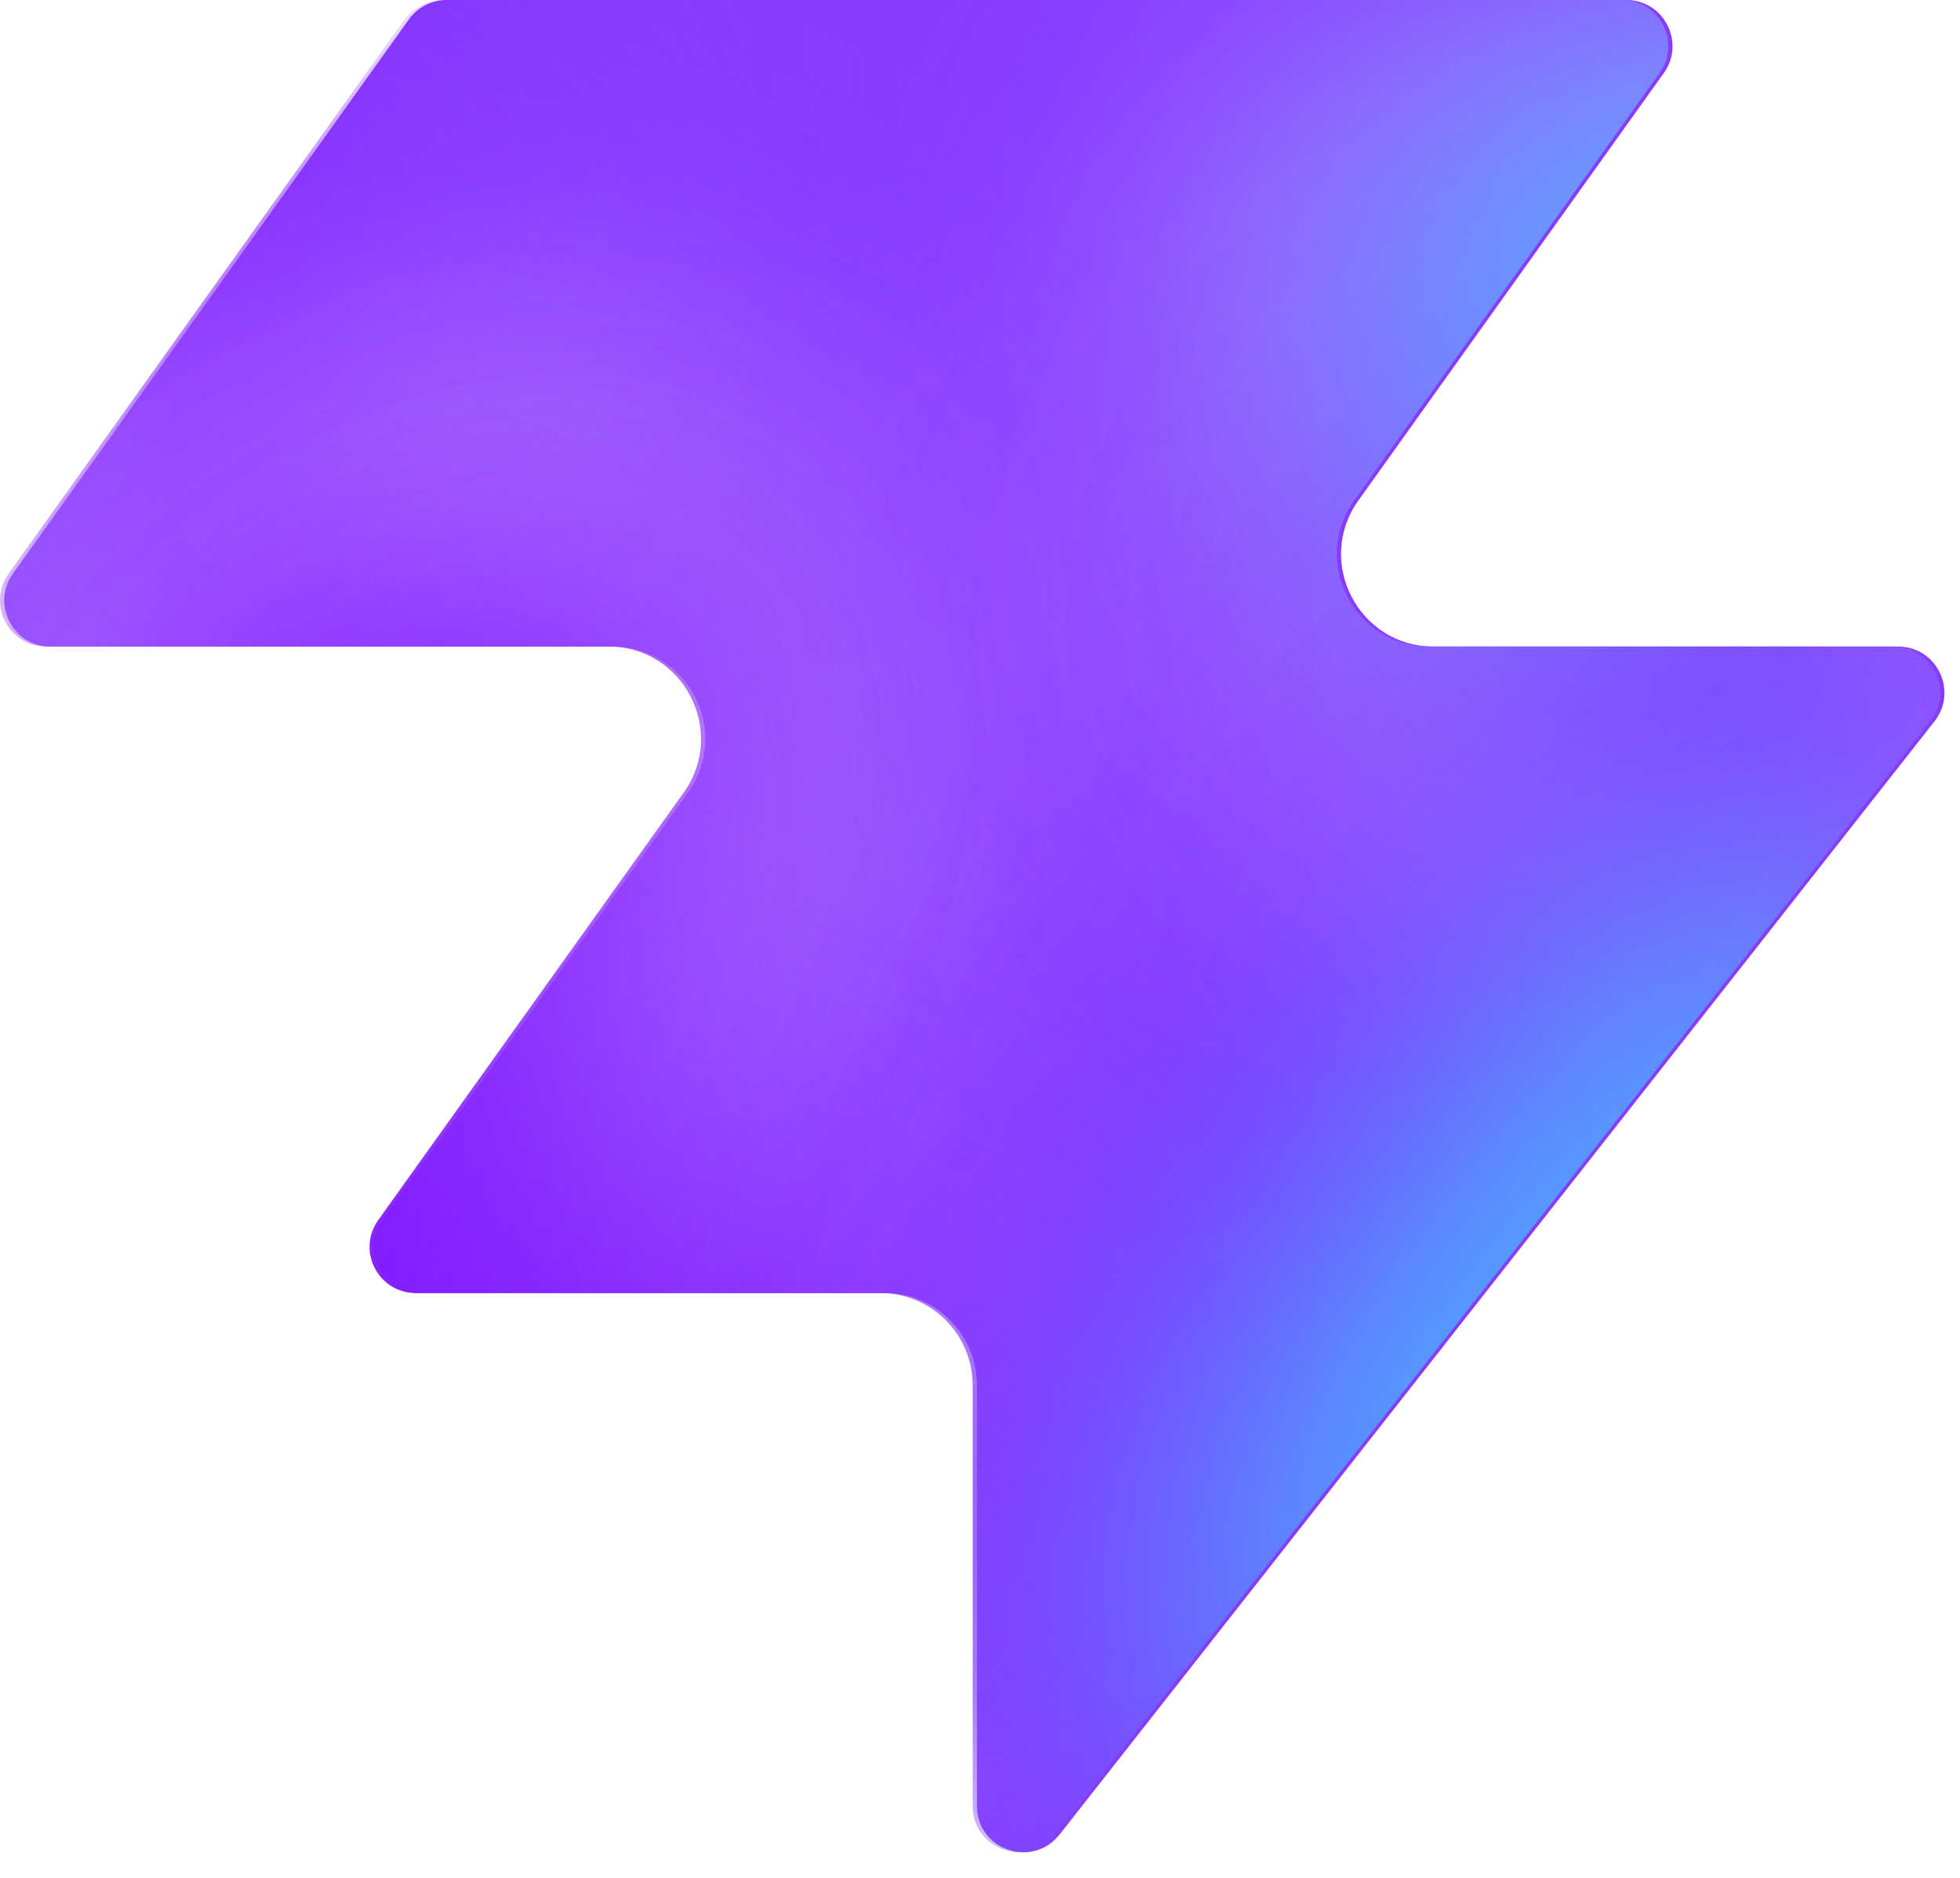
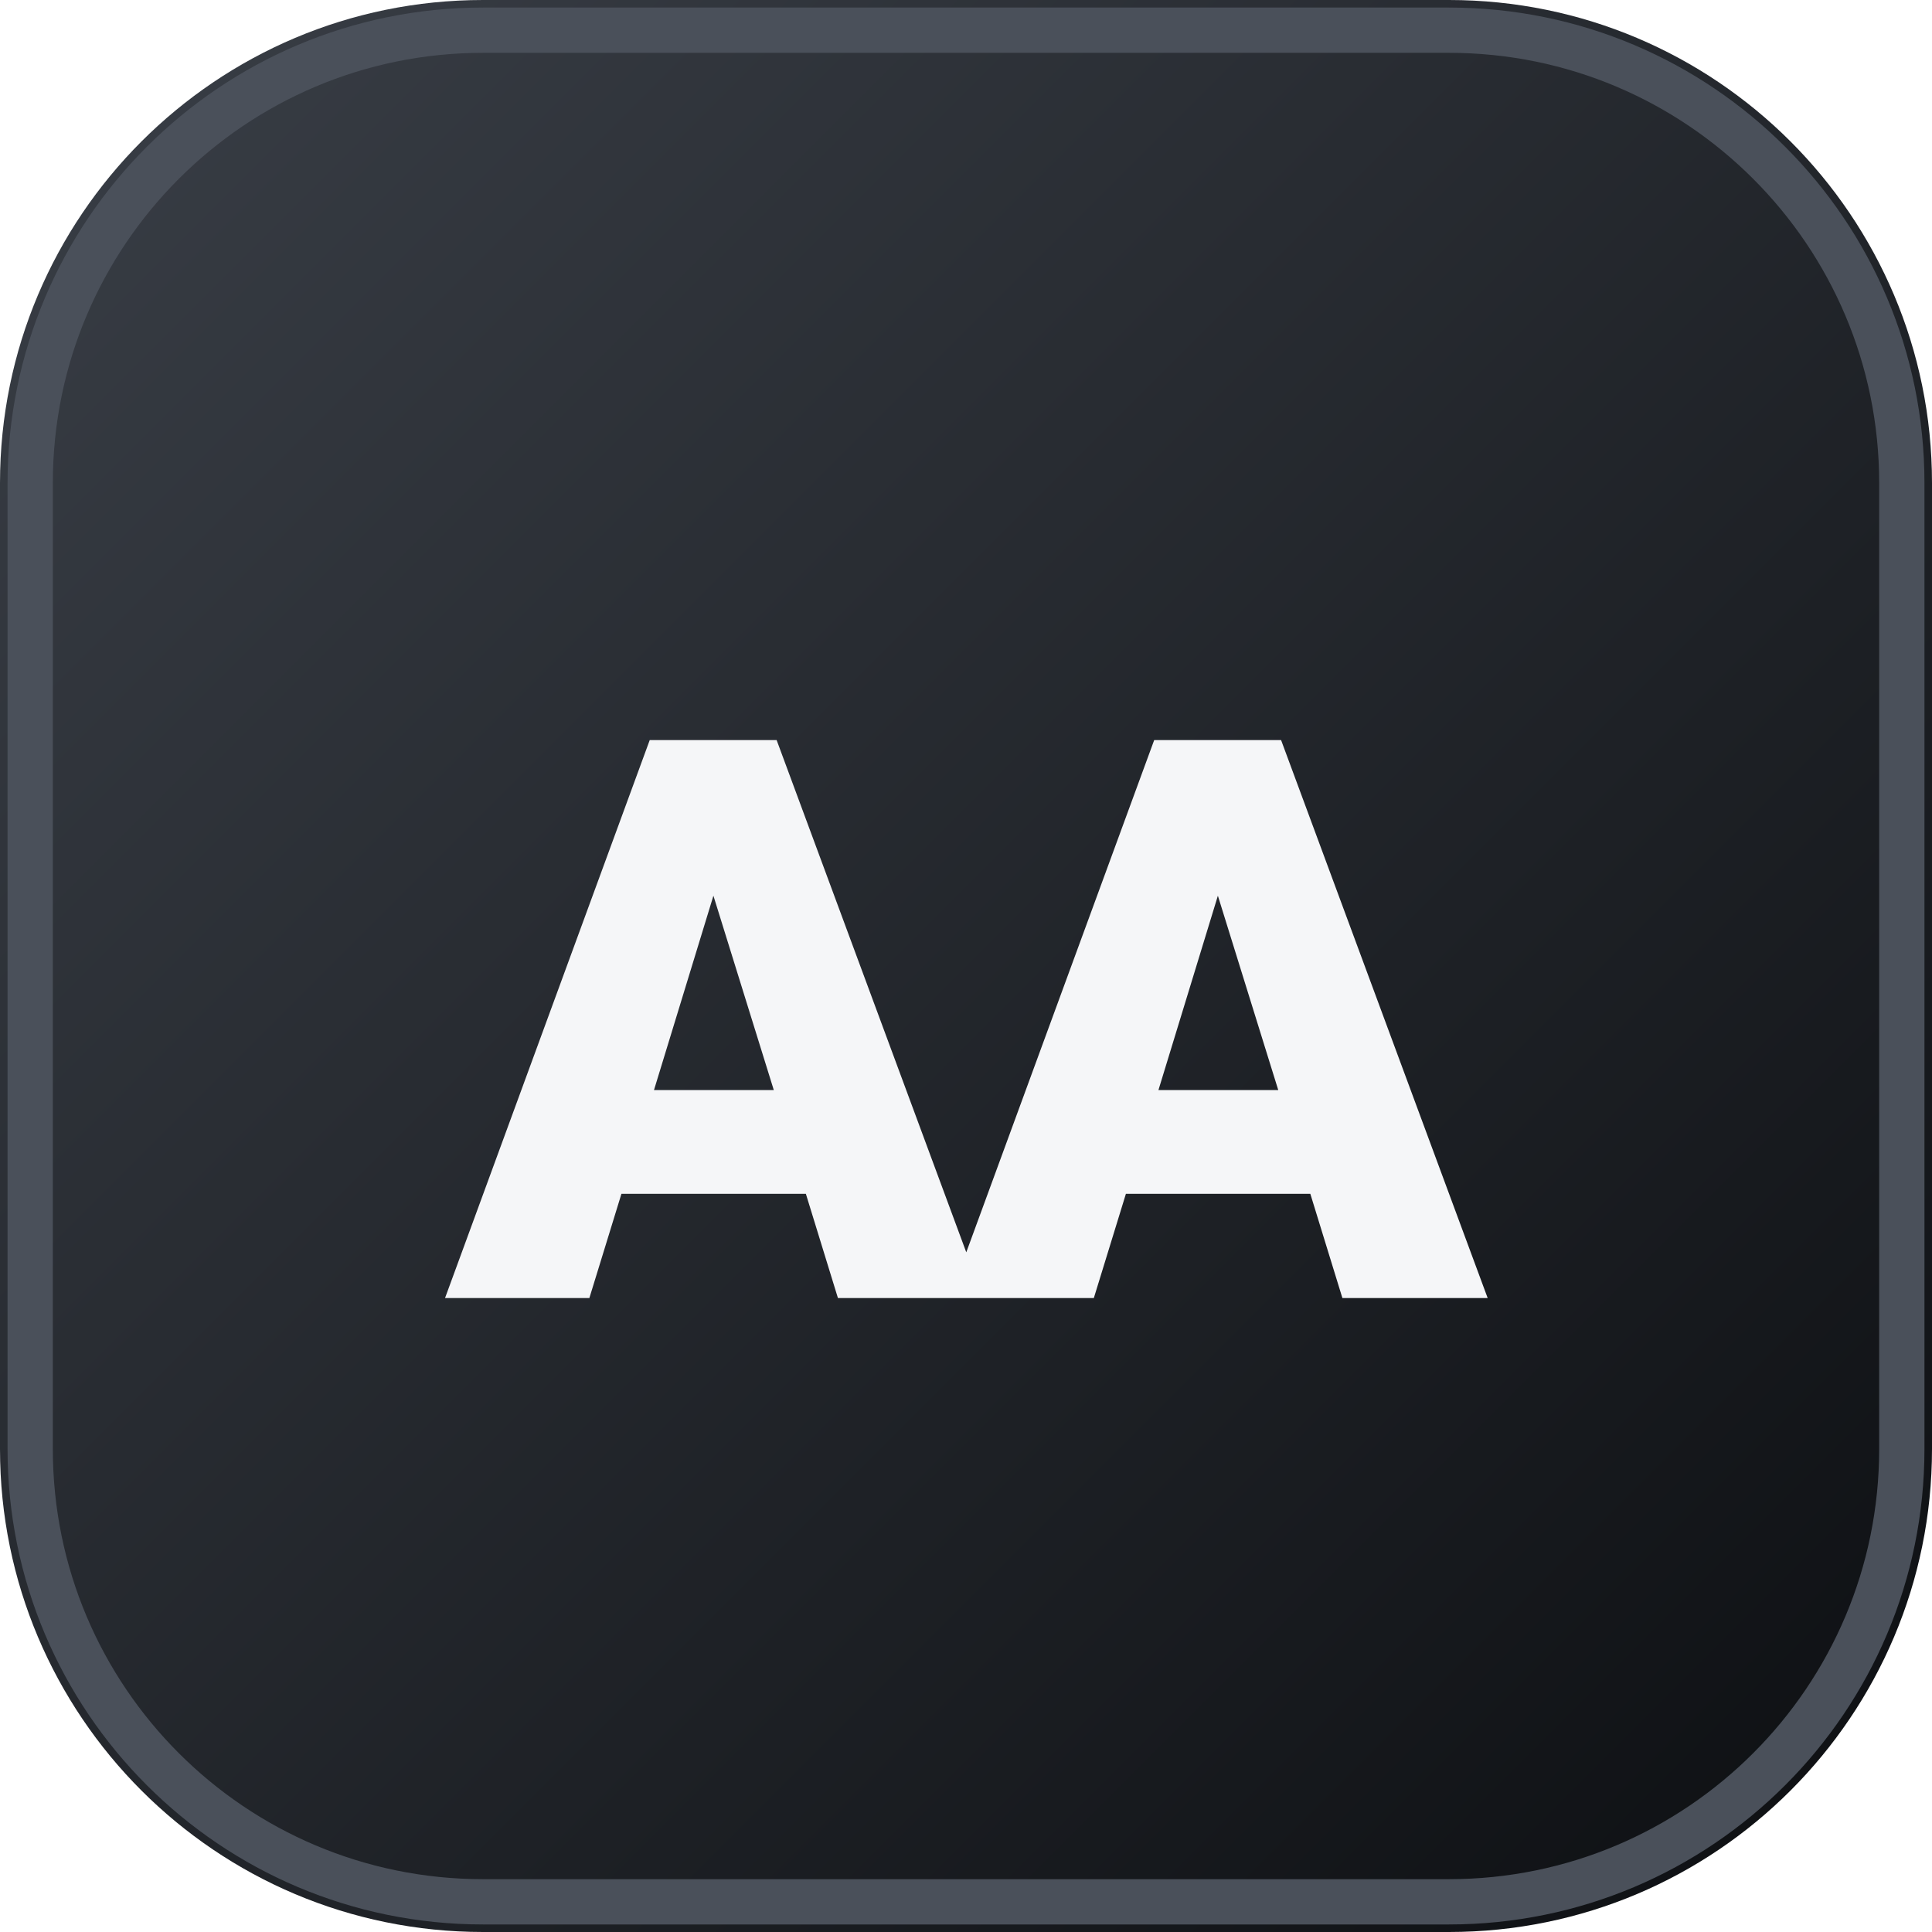
- <svg xmlns="http://www.w3.org/2000/svg" width="48" height="46" fill="none" viewBox="0 0 48 46">
-   <path fill="#863bff" d="M25.946 44.938c-.664.845-2.021.375-2.021-.698V33.937a2.26 2.26 0 0 0-2.262-2.262H10.287c-.92 0-1.456-1.04-.92-1.788l7.48-10.471c1.07-1.497 0-3.578-1.842-3.578H1.237c-.92 0-1.456-1.04-.92-1.788L10.013.474c.214-.297.556-.474.92-.474h28.894c.92 0 1.456 1.04.92 1.788l-7.48 10.471c-1.07 1.498 0 3.579 1.842 3.579h11.377c.943 0 1.473 1.088.89 1.83L25.947 44.94z" style="fill:#863bff;fill:color(display-p3 .525 .23 1);fill-opacity:1" />
-   <mask id="a" width="48" height="46" x="0" y="0" maskUnits="userSpaceOnUse" style="mask-type:alpha">
-     <path fill="#000" d="M25.842 44.938c-.664.844-2.021.375-2.021-.698V33.937a2.26 2.26 0 0 0-2.262-2.262H10.183c-.92 0-1.456-1.04-.92-1.788l7.48-10.471c1.07-1.498 0-3.579-1.842-3.579H1.133c-.92 0-1.456-1.04-.92-1.787L9.91.473c.214-.297.556-.474.92-.474h28.894c.92 0 1.456 1.04.92 1.788l-7.48 10.471c-1.07 1.498 0 3.578 1.842 3.578h11.377c.943 0 1.473 1.088.89 1.832L25.843 44.94z" style="fill:#000;fill-opacity:1" />
-   </mask>
-   <g mask="url(#a)">
-     <g filter="url(#b)">
-       <ellipse cx="5.508" cy="14.704" fill="#ede6ff" rx="5.508" ry="14.704" style="fill:#ede6ff;fill:color(display-p3 .927 .903 1);fill-opacity:1" transform="matrix(.00324 1 1 -.00324 -4.47 31.516)" />
-     </g>
-     <g filter="url(#c)">
-       <ellipse cx="10.399" cy="29.851" fill="#ede6ff" rx="10.399" ry="29.851" style="fill:#ede6ff;fill:color(display-p3 .927 .903 1);fill-opacity:1" transform="matrix(.00324 1 1 -.00324 -39.328 7.883)" />
-     </g>
-     <g filter="url(#d)">
-       <ellipse cx="5.508" cy="30.487" fill="#7e14ff" rx="5.508" ry="30.487" style="fill:#7e14ff;fill:color(display-p3 .492 .077 1);fill-opacity:1" transform="rotate(89.814 -25.913 -14.639)scale(1 -1)" />
-     </g>
-     <g filter="url(#e)">
-       <ellipse cx="5.508" cy="30.599" fill="#7e14ff" rx="5.508" ry="30.599" style="fill:#7e14ff;fill:color(display-p3 .492 .077 1);fill-opacity:1" transform="rotate(89.814 -32.644 -3.334)scale(1 -1)" />
-     </g>
-     <g filter="url(#f)">
-       <ellipse cx="5.508" cy="30.599" fill="#7e14ff" rx="5.508" ry="30.599" style="fill:#7e14ff;fill:color(display-p3 .492 .077 1);fill-opacity:1" transform="matrix(.00324 1 1 -.00324 -34.34 30.47)" />
-     </g>
-     <g filter="url(#g)">
-       <ellipse cx="14.072" cy="22.078" fill="#ede6ff" rx="14.072" ry="22.078" style="fill:#ede6ff;fill:color(display-p3 .927 .903 1);fill-opacity:1" transform="rotate(93.35 24.506 48.493)scale(-1 1)" />
-     </g>
-     <g filter="url(#h)">
-       <ellipse cx="3.47" cy="21.501" fill="#7e14ff" rx="3.47" ry="21.501" style="fill:#7e14ff;fill:color(display-p3 .492 .077 1);fill-opacity:1" transform="rotate(89.009 28.708 47.59)scale(-1 1)" />
-     </g>
-     <g filter="url(#i)">
-       <ellipse cx="3.47" cy="21.501" fill="#7e14ff" rx="3.47" ry="21.501" style="fill:#7e14ff;fill:color(display-p3 .492 .077 1);fill-opacity:1" transform="rotate(89.009 28.708 47.59)scale(-1 1)" />
-     </g>
-     <g filter="url(#j)">
-       <ellipse cx=".387" cy="8.972" fill="#7e14ff" rx="4.407" ry="29.108" style="fill:#7e14ff;fill:color(display-p3 .492 .077 1);fill-opacity:1" transform="rotate(39.51 .387 8.972)" />
-     </g>
-     <g filter="url(#k)">
-       <ellipse cx="47.523" cy="-6.092" fill="#7e14ff" rx="4.407" ry="29.108" style="fill:#7e14ff;fill:color(display-p3 .492 .077 1);fill-opacity:1" transform="rotate(37.892 47.523 -6.092)" />
-     </g>
-     <g filter="url(#l)">
-       <ellipse cx="41.412" cy="6.333" fill="#47bfff" rx="5.971" ry="9.665" style="fill:#47bfff;fill:color(display-p3 .28 .748 1);fill-opacity:1" transform="rotate(37.892 41.412 6.333)" />
-     </g>
-     <g filter="url(#m)">
-       <ellipse cx="-1.879" cy="38.332" fill="#7e14ff" rx="4.407" ry="29.108" style="fill:#7e14ff;fill:color(display-p3 .492 .077 1);fill-opacity:1" transform="rotate(37.892 -1.88 38.332)" />
-     </g>
-     <g filter="url(#n)">
-       <ellipse cx="-1.879" cy="38.332" fill="#7e14ff" rx="4.407" ry="29.108" style="fill:#7e14ff;fill:color(display-p3 .492 .077 1);fill-opacity:1" transform="rotate(37.892 -1.88 38.332)" />
-     </g>
-     <g filter="url(#o)">
-       <ellipse cx="35.651" cy="29.907" fill="#7e14ff" rx="4.407" ry="29.108" style="fill:#7e14ff;fill:color(display-p3 .492 .077 1);fill-opacity:1" transform="rotate(37.892 35.651 29.907)" />
-     </g>
-     <g filter="url(#p)">
-       <ellipse cx="38.418" cy="32.4" fill="#47bfff" rx="5.971" ry="15.297" style="fill:#47bfff;fill:color(display-p3 .28 .748 1);fill-opacity:1" transform="rotate(37.892 38.418 32.4)" />
-     </g>
-   </g>
+ <svg xmlns="http://www.w3.org/2000/svg" viewBox="0 0 64 64">
  <defs>
-     <filter id="b" width="60.045" height="41.654" x="-19.77" y="16.149" color-interpolation-filters="sRGB" filterUnits="userSpaceOnUse">
-       <feFlood flood-opacity="0" result="BackgroundImageFix" />
-       <feBlend in="SourceGraphic" in2="BackgroundImageFix" result="shape" />
-       <feGaussianBlur result="effect1_foregroundBlur_2002_17158" stdDeviation="7.659" />
-     </filter>
-     <filter id="c" width="90.34" height="51.437" x="-54.613" y="-7.533" color-interpolation-filters="sRGB" filterUnits="userSpaceOnUse">
-       <feFlood flood-opacity="0" result="BackgroundImageFix" />
-       <feBlend in="SourceGraphic" in2="BackgroundImageFix" result="shape" />
-       <feGaussianBlur result="effect1_foregroundBlur_2002_17158" stdDeviation="7.659" />
-     </filter>
-     <filter id="d" width="79.355" height="29.4" x="-49.64" y="2.03" color-interpolation-filters="sRGB" filterUnits="userSpaceOnUse">
-       <feFlood flood-opacity="0" result="BackgroundImageFix" />
-       <feBlend in="SourceGraphic" in2="BackgroundImageFix" result="shape" />
-       <feGaussianBlur result="effect1_foregroundBlur_2002_17158" stdDeviation="4.596" />
-     </filter>
-     <filter id="e" width="79.579" height="29.4" x="-45.045" y="20.029" color-interpolation-filters="sRGB" filterUnits="userSpaceOnUse">
-       <feFlood flood-opacity="0" result="BackgroundImageFix" />
-       <feBlend in="SourceGraphic" in2="BackgroundImageFix" result="shape" />
-       <feGaussianBlur result="effect1_foregroundBlur_2002_17158" stdDeviation="4.596" />
-     </filter>
-     <filter id="f" width="79.579" height="29.4" x="-43.513" y="21.178" color-interpolation-filters="sRGB" filterUnits="userSpaceOnUse">
-       <feFlood flood-opacity="0" result="BackgroundImageFix" />
-       <feBlend in="SourceGraphic" in2="BackgroundImageFix" result="shape" />
-       <feGaussianBlur result="effect1_foregroundBlur_2002_17158" stdDeviation="4.596" />
-     </filter>
-     <filter id="g" width="74.749" height="58.852" x="15.756" y="-17.901" color-interpolation-filters="sRGB" filterUnits="userSpaceOnUse">
-       <feFlood flood-opacity="0" result="BackgroundImageFix" />
-       <feBlend in="SourceGraphic" in2="BackgroundImageFix" result="shape" />
-       <feGaussianBlur result="effect1_foregroundBlur_2002_17158" stdDeviation="7.659" />
-     </filter>
-     <filter id="h" width="61.377" height="25.362" x="23.548" y="2.284" color-interpolation-filters="sRGB" filterUnits="userSpaceOnUse">
-       <feFlood flood-opacity="0" result="BackgroundImageFix" />
-       <feBlend in="SourceGraphic" in2="BackgroundImageFix" result="shape" />
-       <feGaussianBlur result="effect1_foregroundBlur_2002_17158" stdDeviation="4.596" />
-     </filter>
-     <filter id="i" width="61.377" height="25.362" x="23.548" y="2.284" color-interpolation-filters="sRGB" filterUnits="userSpaceOnUse">
-       <feFlood flood-opacity="0" result="BackgroundImageFix" />
-       <feBlend in="SourceGraphic" in2="BackgroundImageFix" result="shape" />
-       <feGaussianBlur result="effect1_foregroundBlur_2002_17158" stdDeviation="4.596" />
-     </filter>
-     <filter id="j" width="56.045" height="63.649" x="-27.636" y="-22.853" color-interpolation-filters="sRGB" filterUnits="userSpaceOnUse">
-       <feFlood flood-opacity="0" result="BackgroundImageFix" />
-       <feBlend in="SourceGraphic" in2="BackgroundImageFix" result="shape" />
-       <feGaussianBlur result="effect1_foregroundBlur_2002_17158" stdDeviation="4.596" />
-     </filter>
-     <filter id="k" width="54.814" height="64.646" x="20.116" y="-38.415" color-interpolation-filters="sRGB" filterUnits="userSpaceOnUse">
-       <feFlood flood-opacity="0" result="BackgroundImageFix" />
-       <feBlend in="SourceGraphic" in2="BackgroundImageFix" result="shape" />
-       <feGaussianBlur result="effect1_foregroundBlur_2002_17158" stdDeviation="4.596" />
-     </filter>
-     <filter id="l" width="33.541" height="35.313" x="24.641" y="-11.323" color-interpolation-filters="sRGB" filterUnits="userSpaceOnUse">
-       <feFlood flood-opacity="0" result="BackgroundImageFix" />
-       <feBlend in="SourceGraphic" in2="BackgroundImageFix" result="shape" />
-       <feGaussianBlur result="effect1_foregroundBlur_2002_17158" stdDeviation="4.596" />
-     </filter>
-     <filter id="m" width="54.814" height="64.646" x="-29.286" y="6.009" color-interpolation-filters="sRGB" filterUnits="userSpaceOnUse">
-       <feFlood flood-opacity="0" result="BackgroundImageFix" />
-       <feBlend in="SourceGraphic" in2="BackgroundImageFix" result="shape" />
-       <feGaussianBlur result="effect1_foregroundBlur_2002_17158" stdDeviation="4.596" />
-     </filter>
-     <filter id="n" width="54.814" height="64.646" x="-29.286" y="6.009" color-interpolation-filters="sRGB" filterUnits="userSpaceOnUse">
-       <feFlood flood-opacity="0" result="BackgroundImageFix" />
-       <feBlend in="SourceGraphic" in2="BackgroundImageFix" result="shape" />
-       <feGaussianBlur result="effect1_foregroundBlur_2002_17158" stdDeviation="4.596" />
-     </filter>
-     <filter id="o" width="54.814" height="64.646" x="8.244" y="-2.416" color-interpolation-filters="sRGB" filterUnits="userSpaceOnUse">
-       <feFlood flood-opacity="0" result="BackgroundImageFix" />
-       <feBlend in="SourceGraphic" in2="BackgroundImageFix" result="shape" />
-       <feGaussianBlur result="effect1_foregroundBlur_2002_17158" stdDeviation="4.596" />
-     </filter>
-     <filter id="p" width="39.409" height="43.623" x="18.713" y="10.588" color-interpolation-filters="sRGB" filterUnits="userSpaceOnUse">
-       <feFlood flood-opacity="0" result="BackgroundImageFix" />
-       <feBlend in="SourceGraphic" in2="BackgroundImageFix" result="shape" />
-       <feGaussianBlur result="effect1_foregroundBlur_2002_17158" stdDeviation="4.596" />
-     </filter>
+     <linearGradient id="g" x1="0" y1="0" x2="1" y2="1">
+       <stop offset="0" stop-color="#3a3f47" />
+       <stop offset="1" stop-color="#0c0e11" />
+     </linearGradient>
  </defs>
+   <rect width="64" height="64" rx="16" fill="url(#g)" />
+   <rect x="1" y="1" width="62" height="62" rx="15" fill="none" stroke="#4a505a" stroke-width="1.5" />
+   <text x="32" y="43" fill="#f5f6f8" font-family="system-ui, -apple-system, 'Segoe UI', Roboto, sans-serif" font-size="26" font-weight="800" letter-spacing="-1" text-anchor="middle">
+     AA
+   </text>
</svg>
